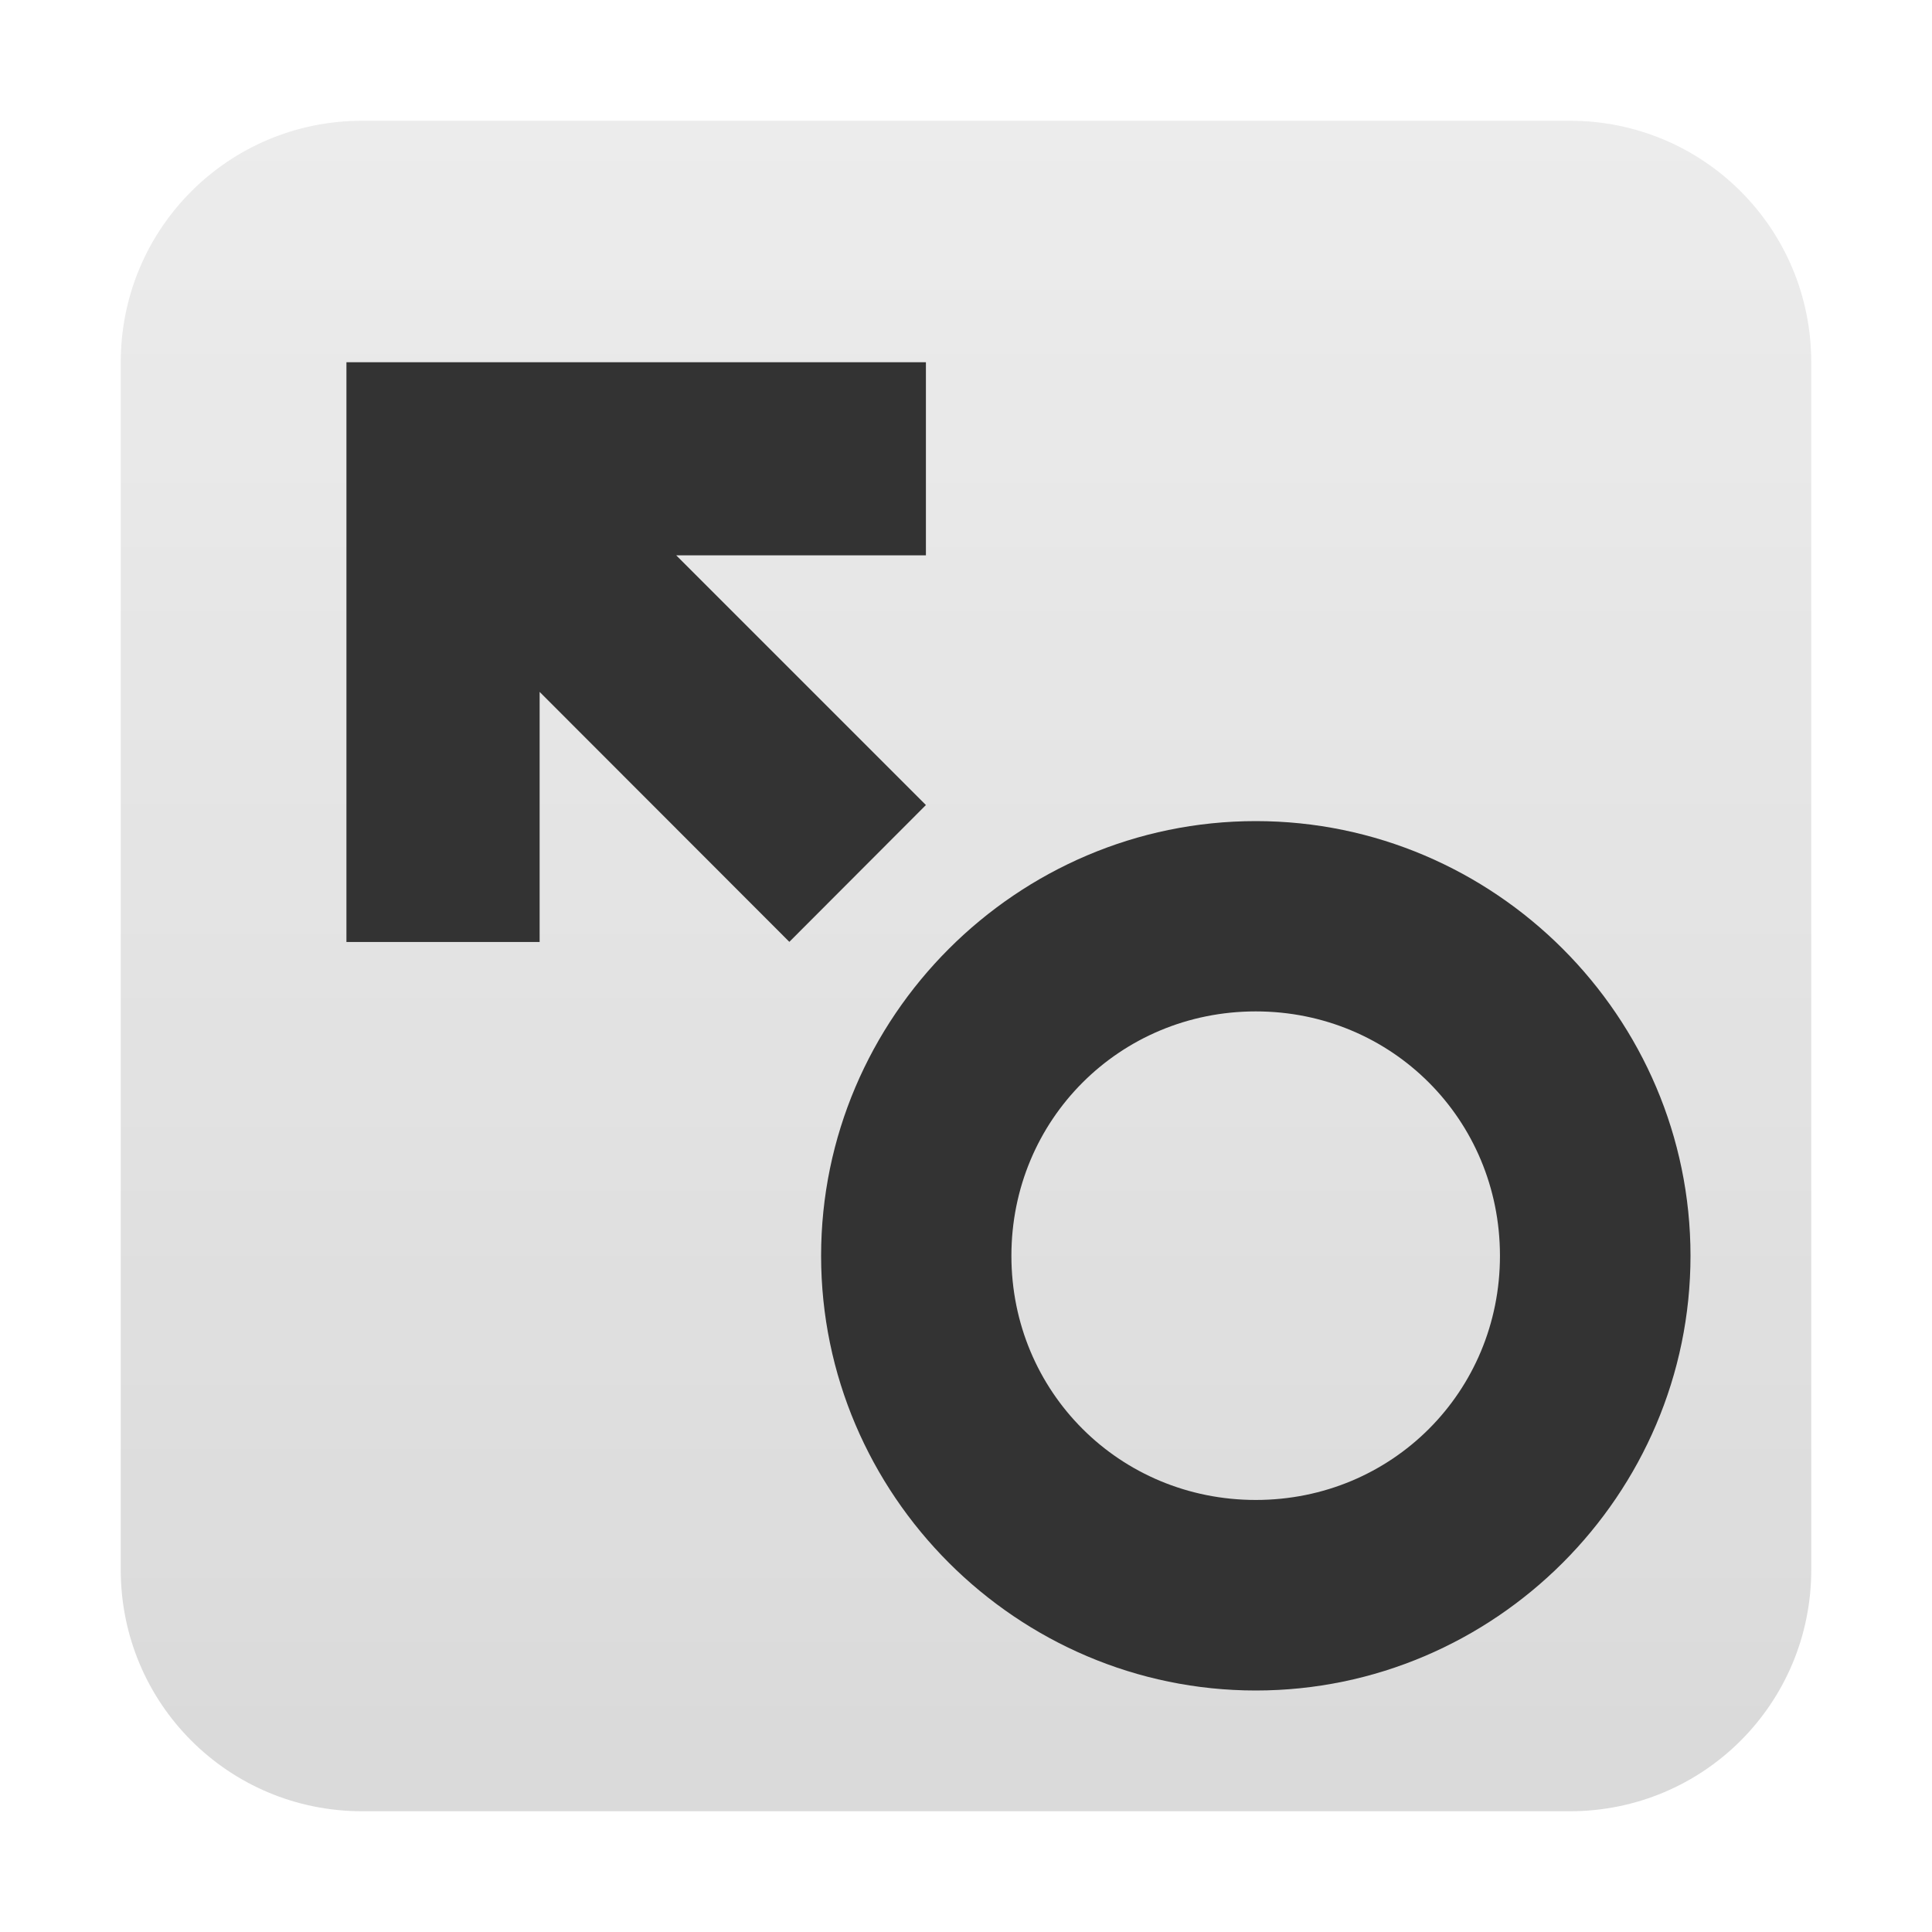
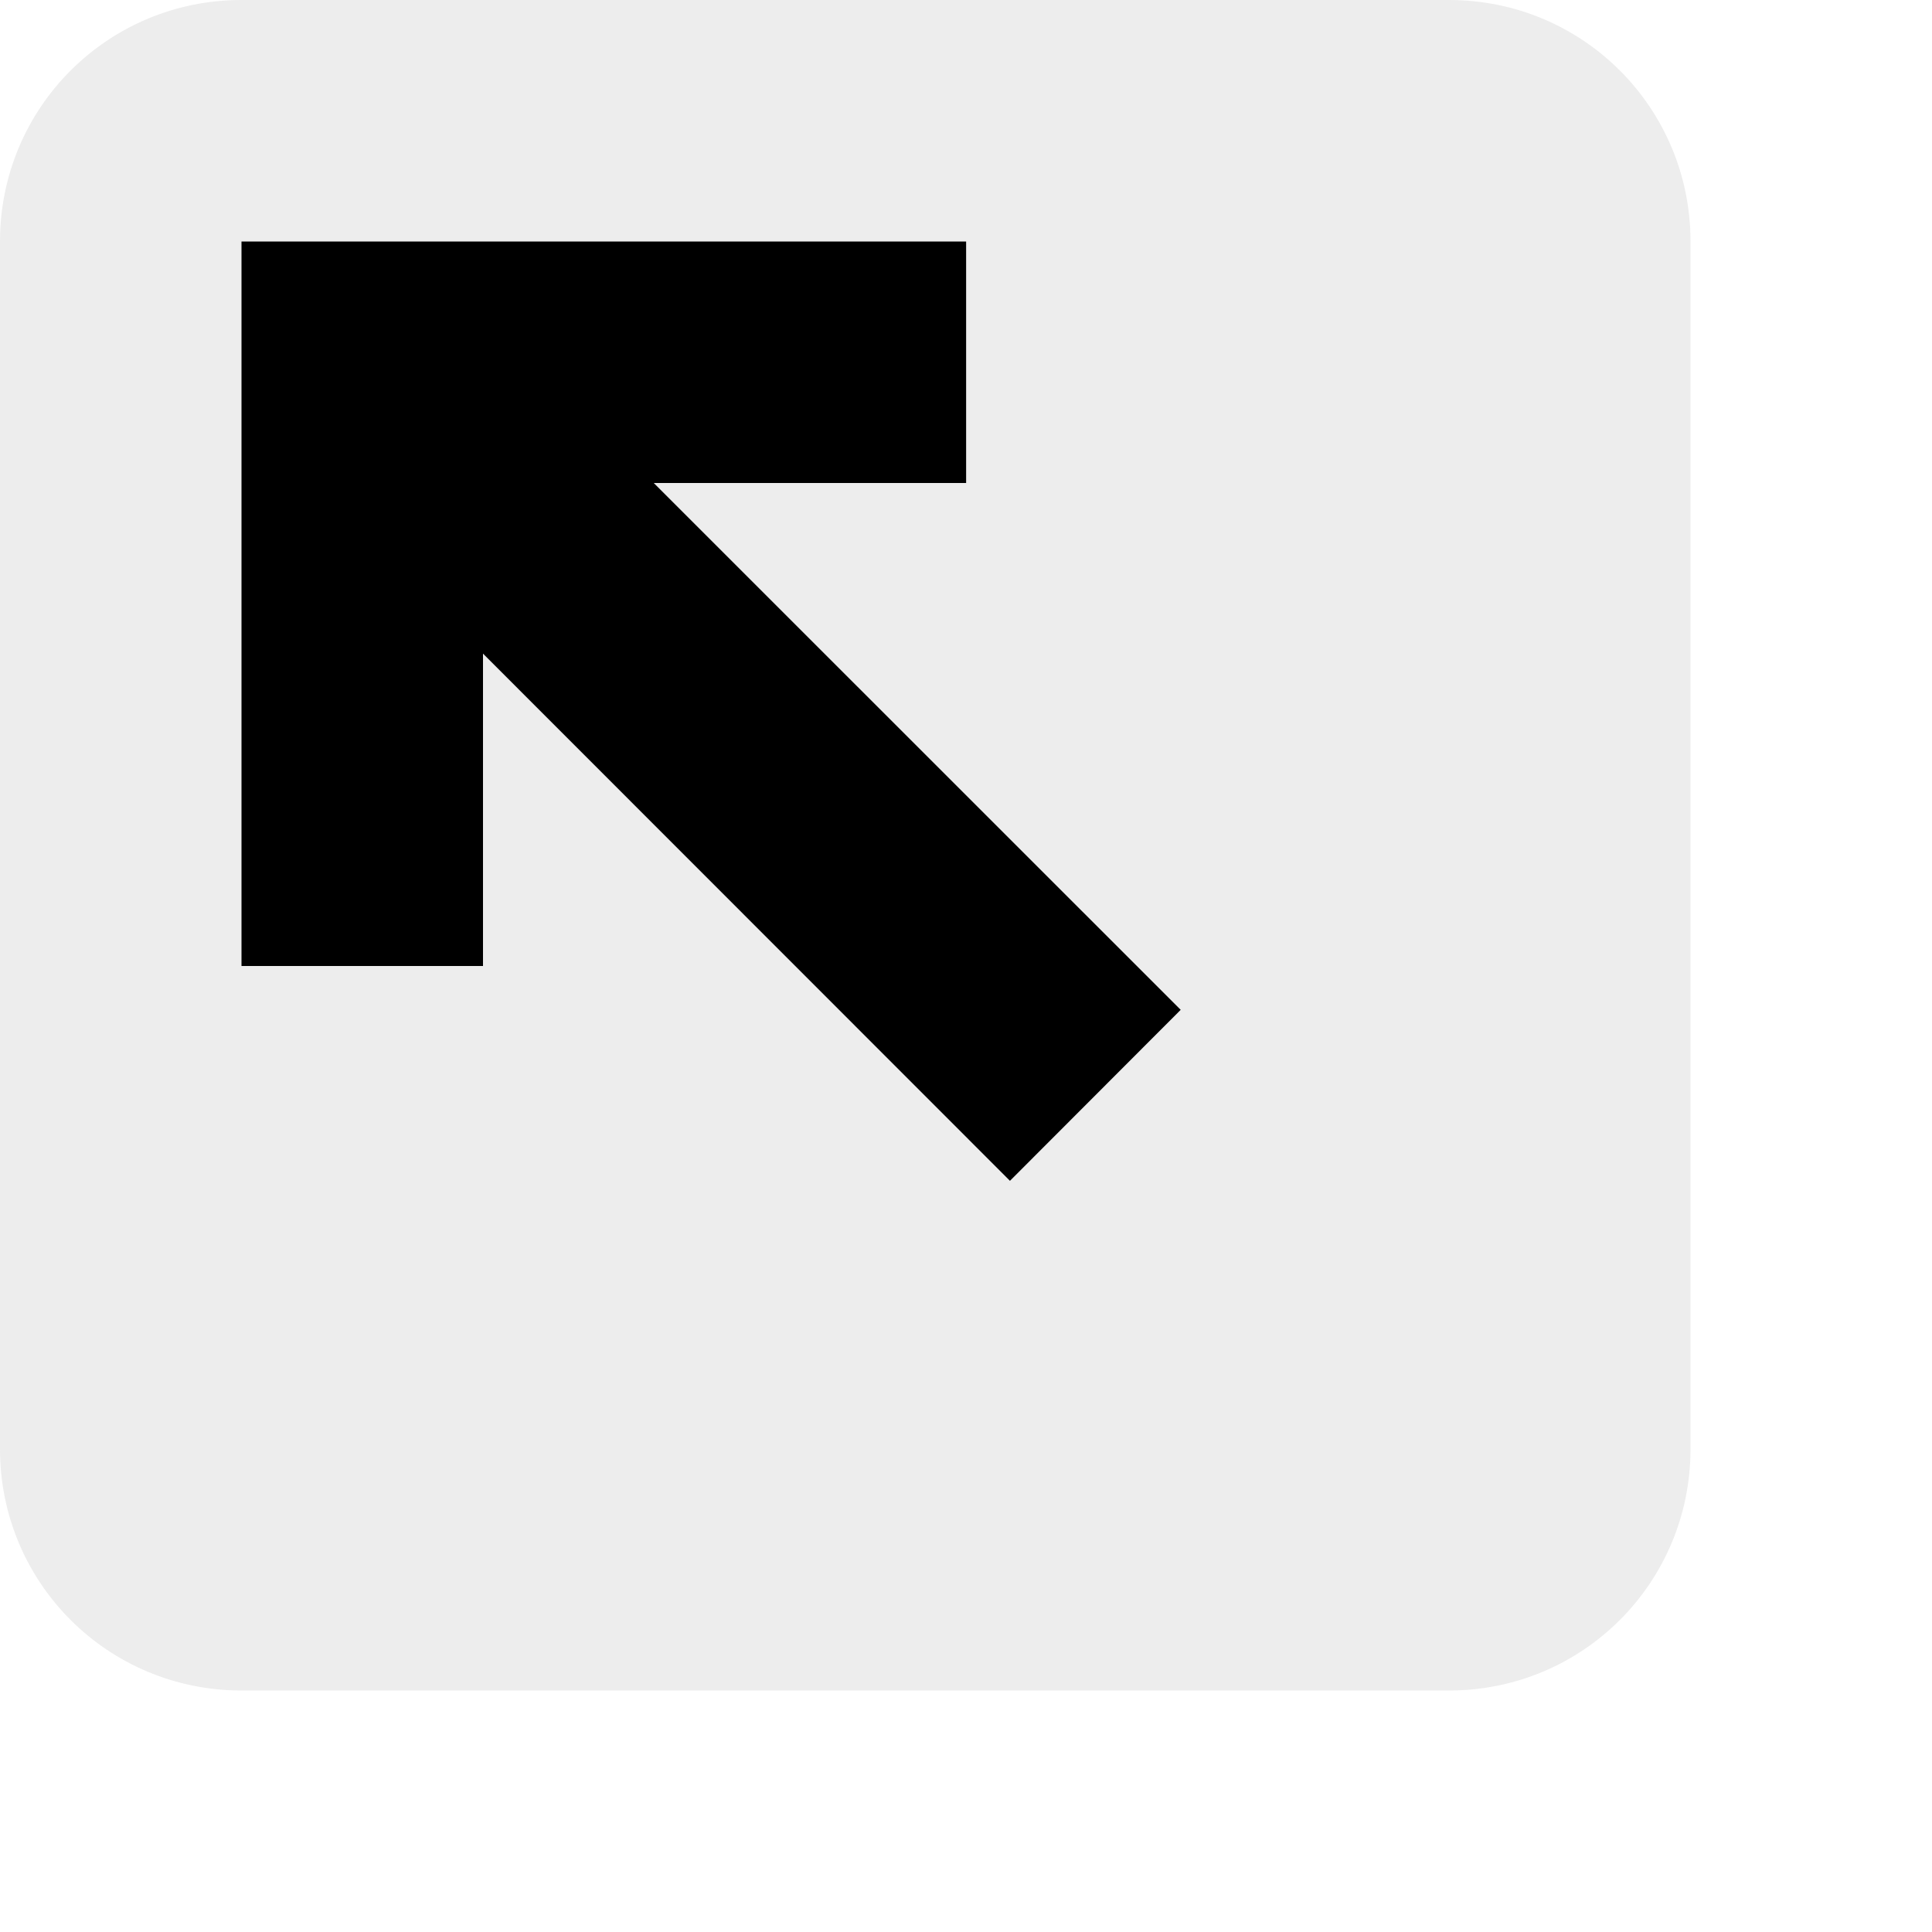
- <svg xmlns="http://www.w3.org/2000/svg" xmlns:xlink="http://www.w3.org/1999/xlink" width="16" version="1.0" height="16">
-   <defs id="defs8">
-     <linearGradient id="ButtonColor-6" y1="21" x1="10.32" y2="1" x2="10.32" gradientUnits="userSpaceOnUse">
-       <stop offset="0" style="stop-color:#c8c8c8" id="stop2" />
-       <stop offset="1" style="stop-color:#e6e6e6" id="stop4" />
-     </linearGradient>
-     <linearGradient gradientTransform="matrix(0.1904762,0,0,0.1904762,-1.142857,-1.142857)" xlink:href="#ButtonColor-6" id="linearGradient3023" y1="90" x1="48" y2="5.988" x2="48" />
-   </defs>
-   <path style="opacity:.7;fill:url(#linearGradient3023)" id="path10" d="m 3,1 h 10 c 1.108,0 2,0.892 2,2 v 10 c 0,1.108 -0.892,2 -2,2 H 3 C 1.892,15 1,14.108 1,13 V 3 C 1,1.892 1.892,1 3,1 Z" />
-   <g style="fill:#333;fill-rule:evenodd" id="g10">
-     <path id="path12" d="M 2.869,3 V 7.801 H 4.469 V 5.73 l 2.068,2.07 1.131,-1.133 -2.068,-2.068 H 7.668 V 3 Z" />
-     <path id="path864" d="m 10.4,6.8 c -1.979,0 -3.6,1.621 -3.6,3.6 0,1.979 1.621,3.6 3.6,3.6 1.979,0 3.6,-1.621 3.6,-3.6 0,-1.979 -1.621,-3.6 -3.6,-3.6 z  m 0,1.576 c 1.127,0 2.022,0.897 2.022,2.024 0,1.127 -0.895,2.022 -2.022,2.022 -1.127,0 -2.024,-0.895 -2.024,-2.022 0,-1.127 0.897,-2.024 2.024,-2.024 z " />
-   </g>
+ <svg xmlns="http://www.w3.org/2000/svg" width="16" version="1.0" height="16">
+   <path style="opacity:.7;fill:#e5e5e5" d="m 2,0 h 10 c 1.108,0 2,0.892 2,2 v 10 c 0,1.108 -0.892,2 -2,2 H 2 C 0.892,14 0,13.108 0,12 V 2 C 0,0.892 0.892,0 2,0 Z" />
+   <path d="m 2,2 v 6 l 2,0 v -2.587 l 4.364,4.366 1.414,-1.416 -4.364,-4.363 2.587,0 -0,-2 z " />
</svg>
